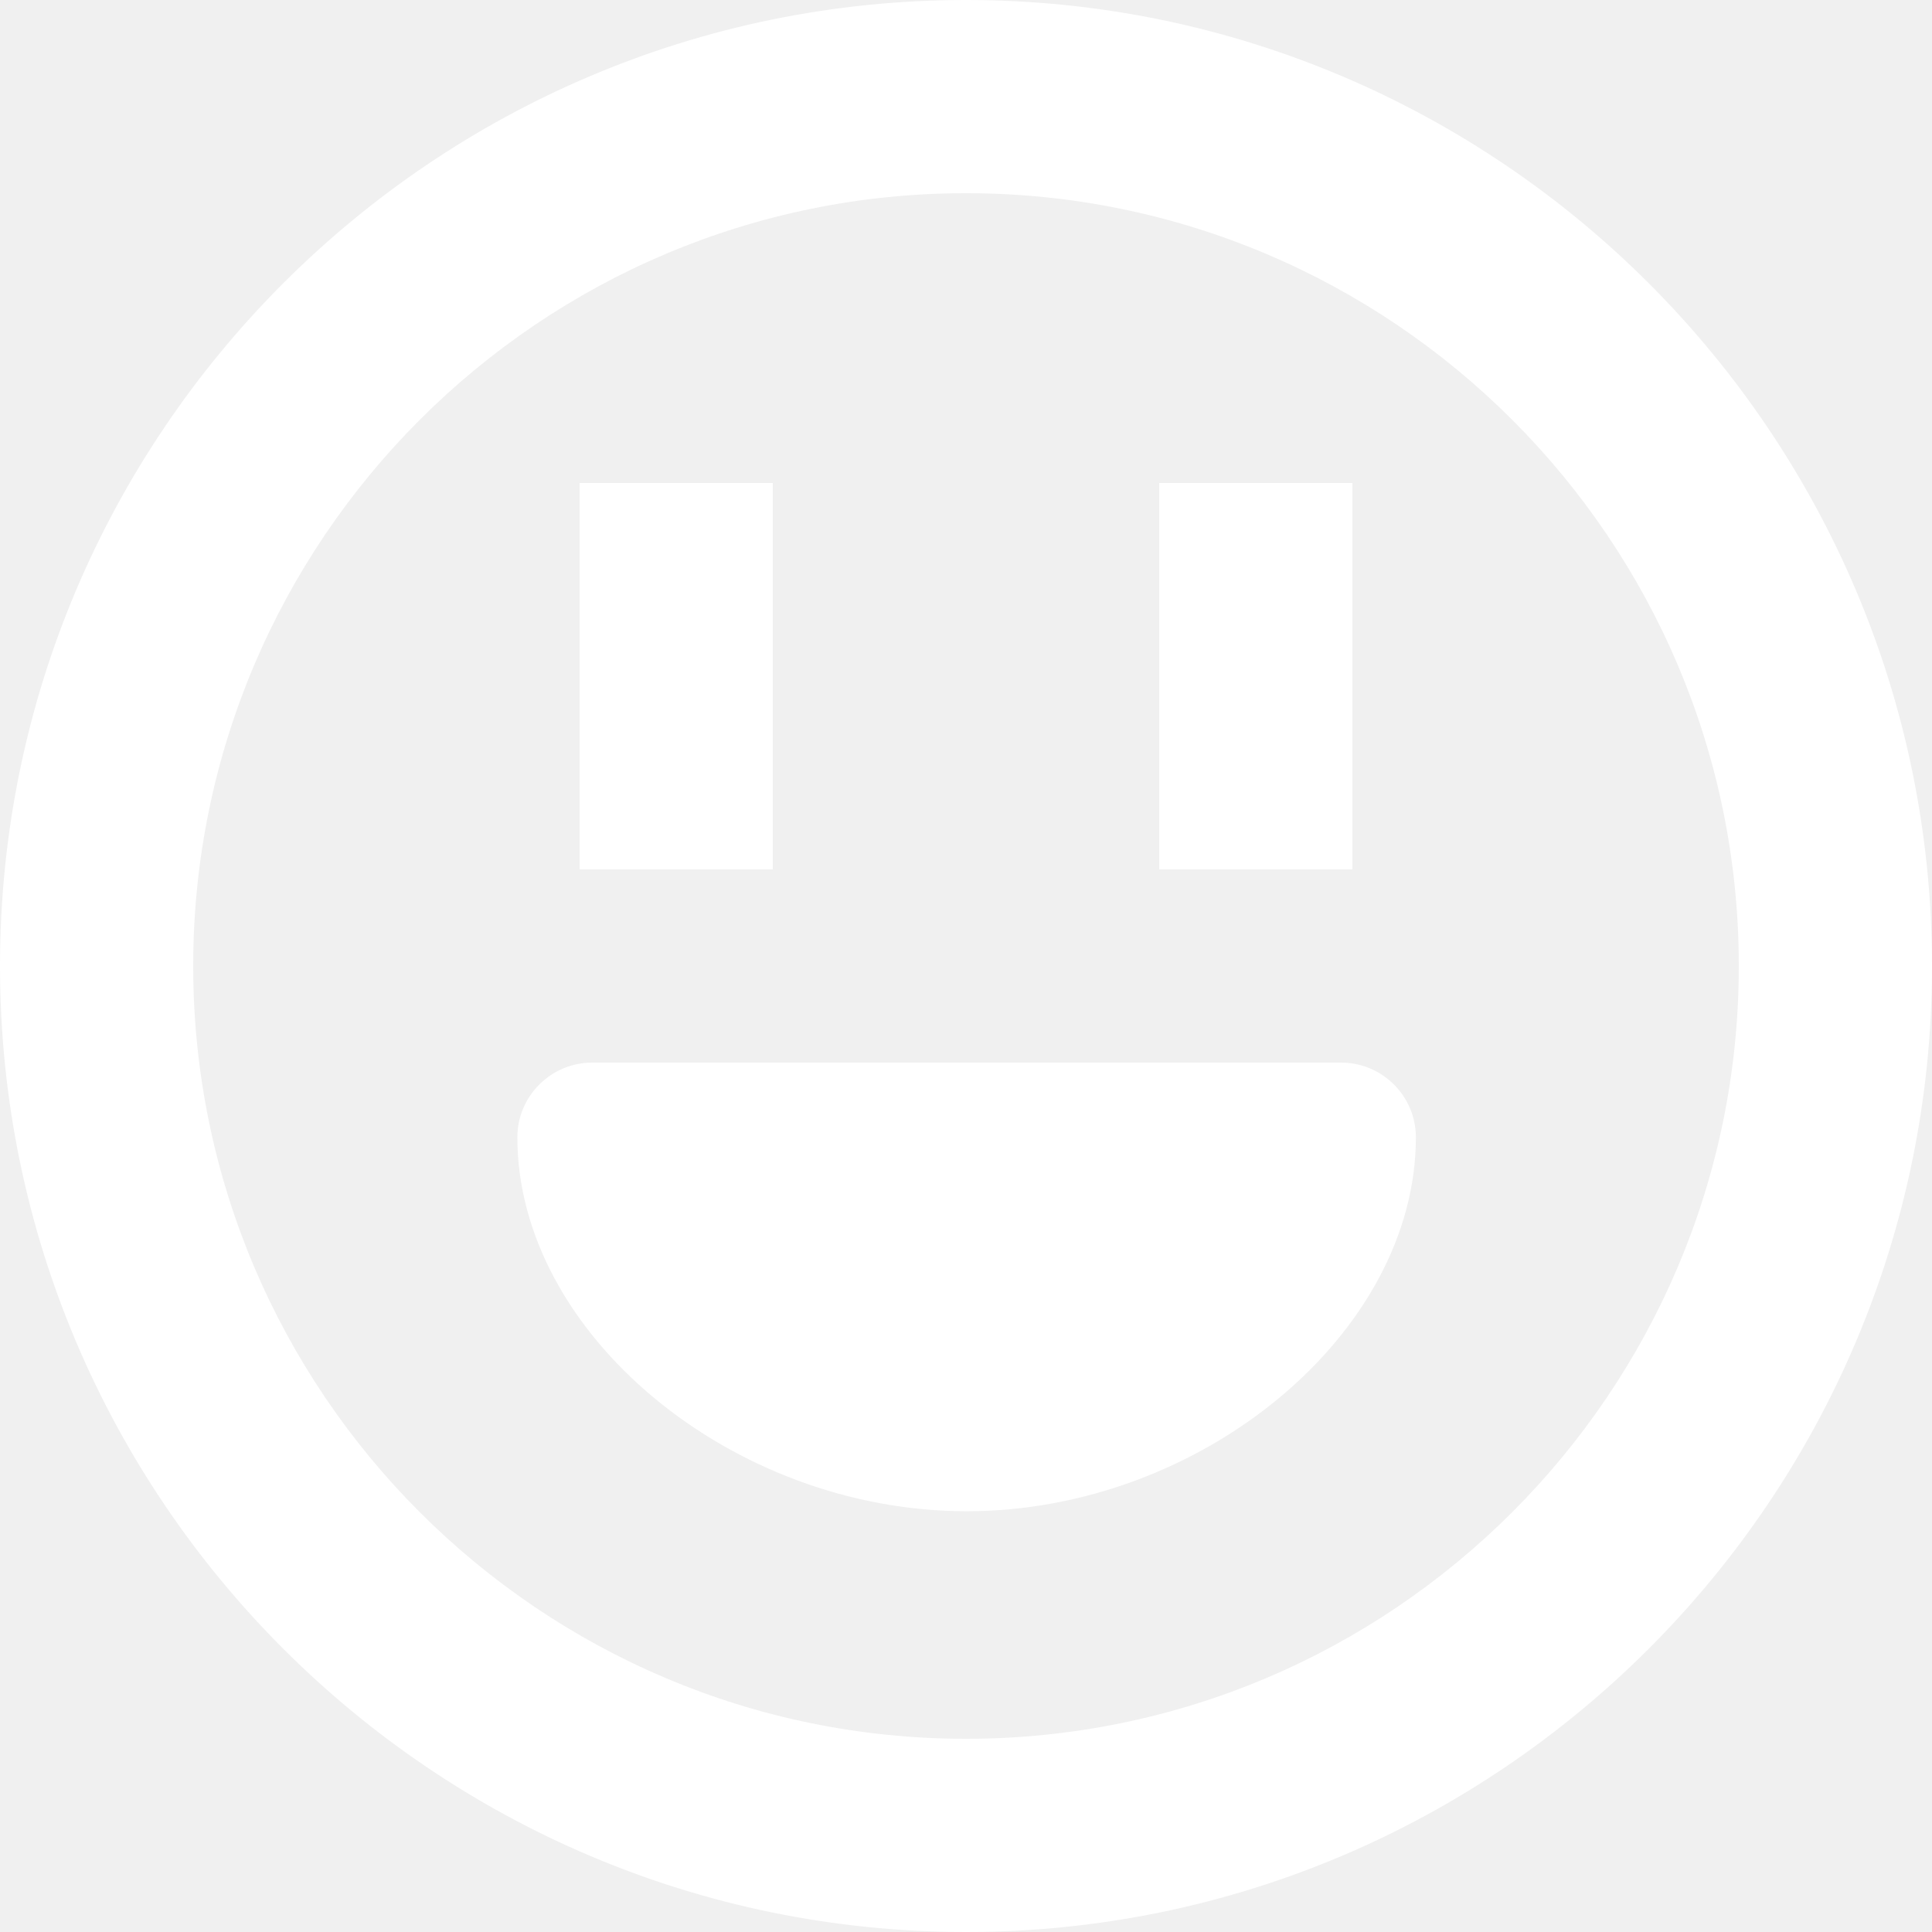
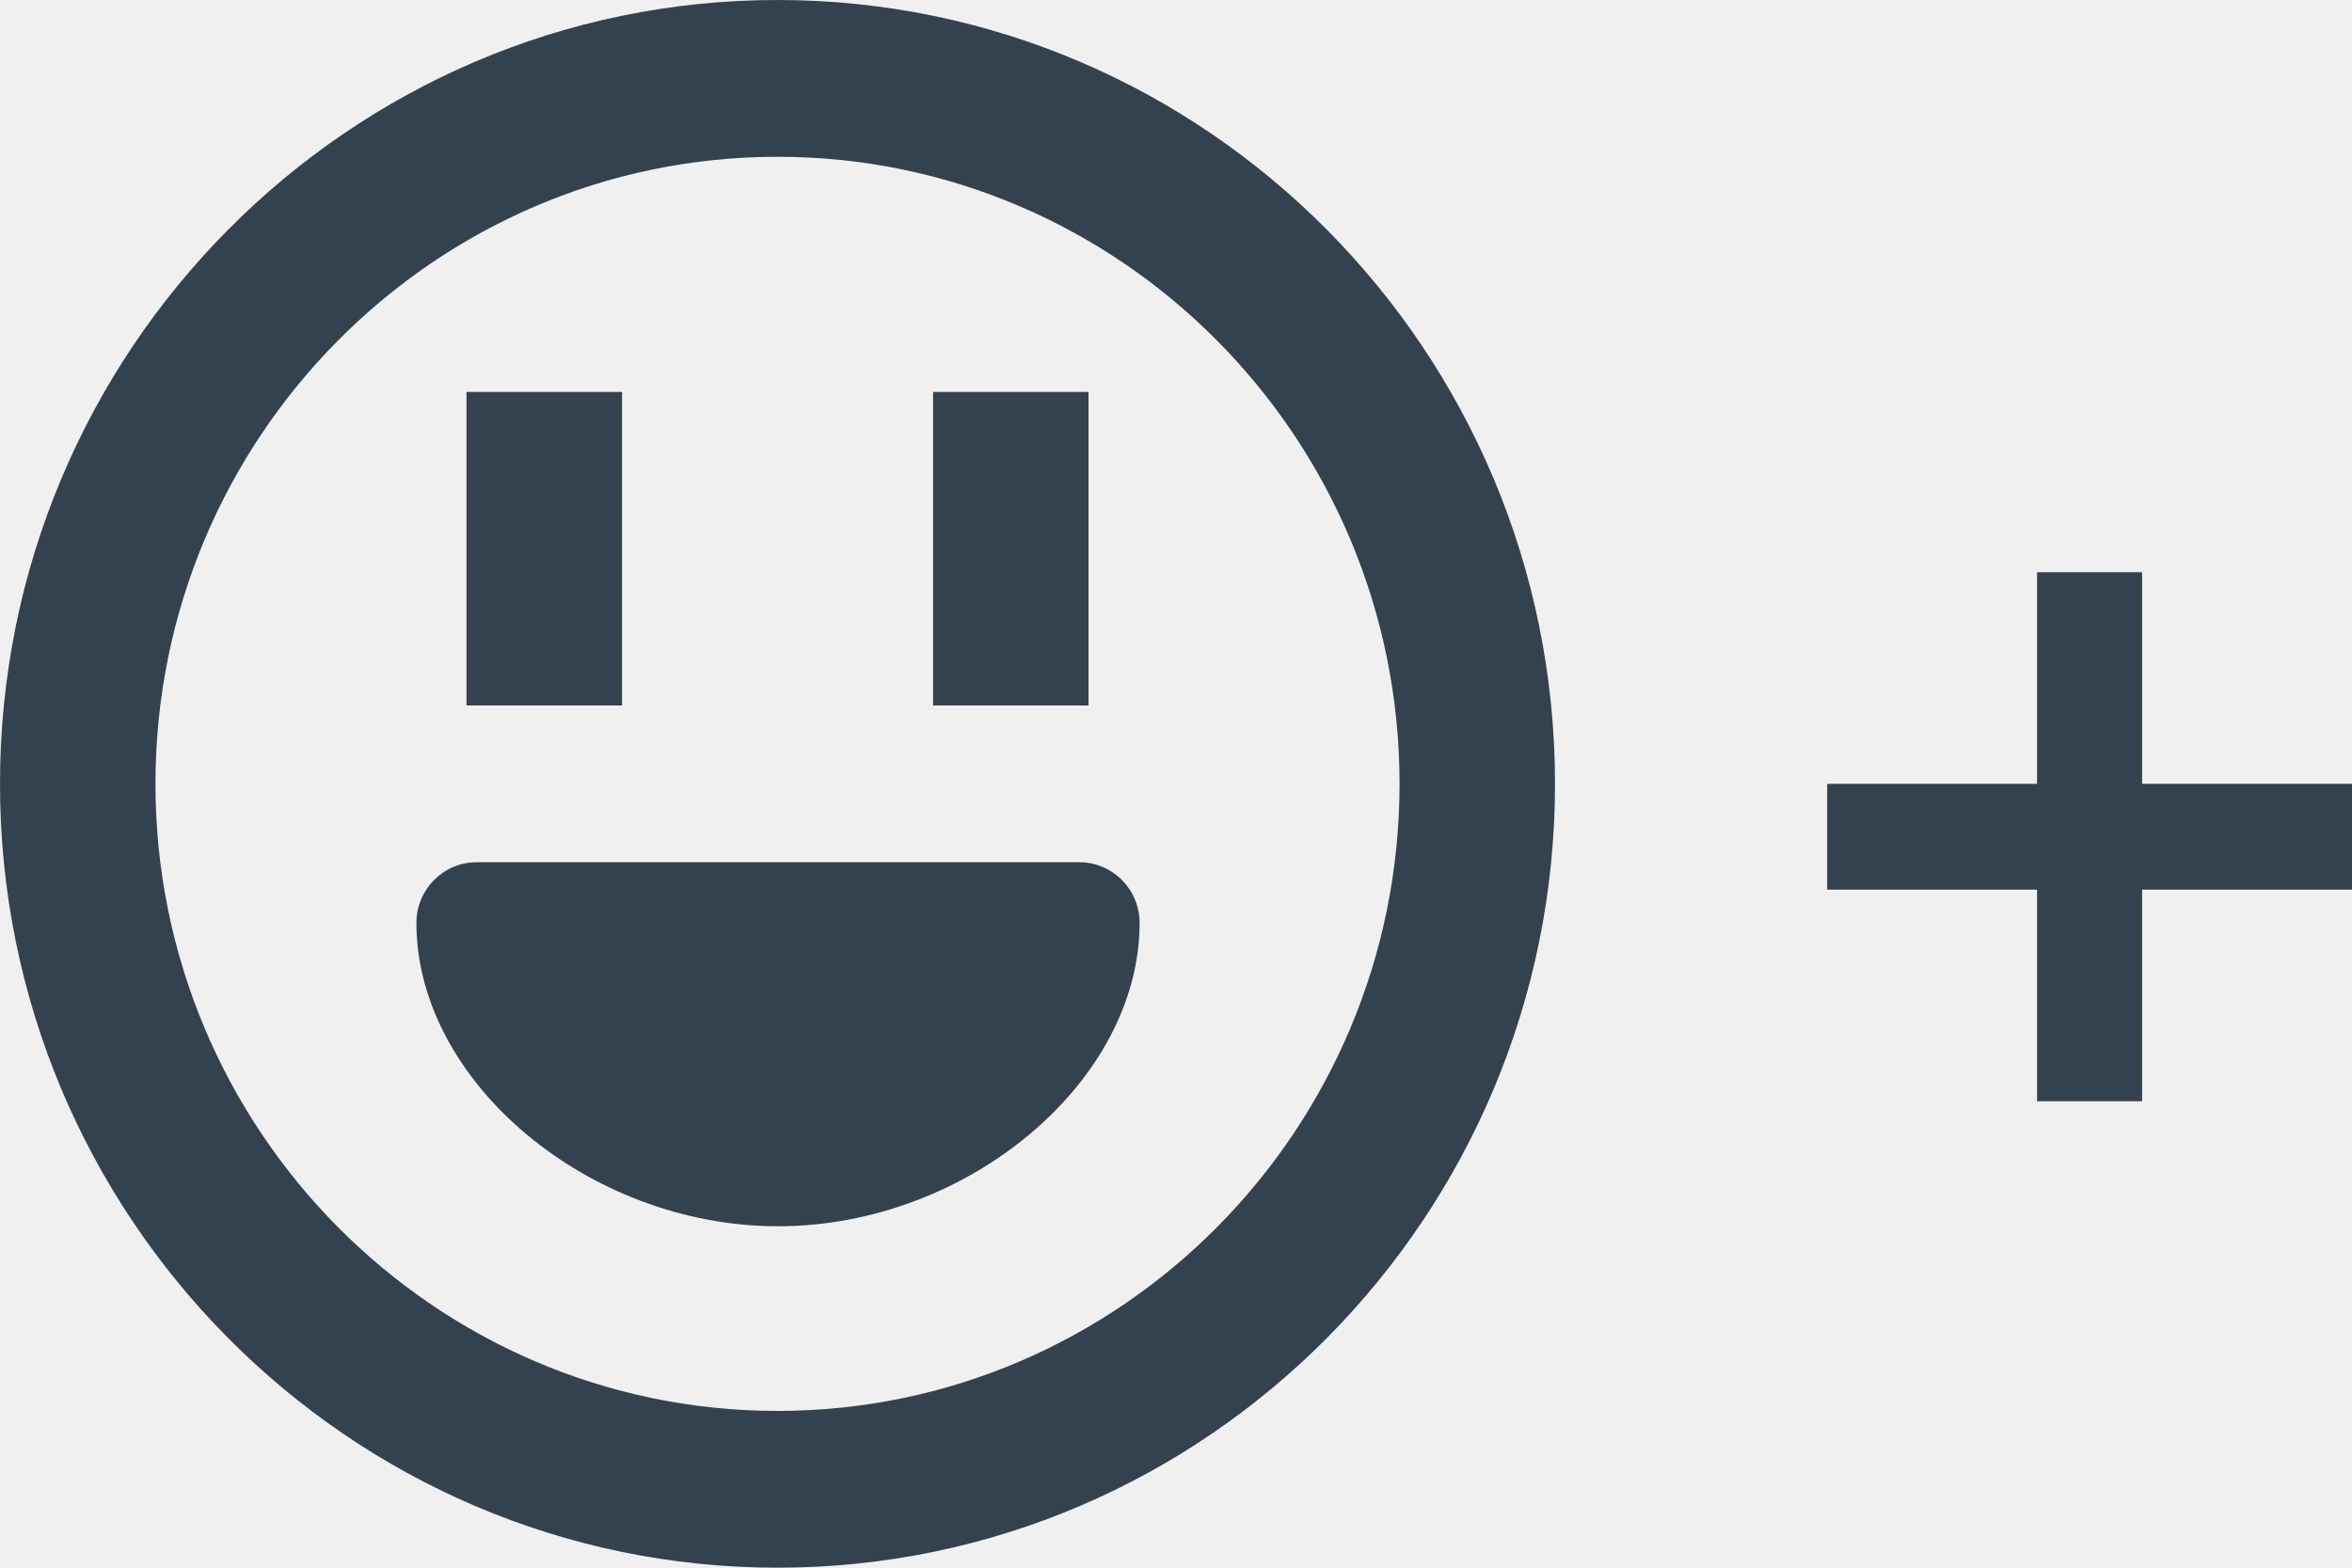
- <svg xmlns="http://www.w3.org/2000/svg" width="14px" height="14px" viewBox="0 0 14 14" version="1.1">
-   <g id="Post-consumption" stroke="none" stroke-width="1" fill="none" fill-rule="evenodd">
-     <g id="1.99-commenting-(comment-edit-hover)" transform="translate(-1044, -483)" fill="#FFFFFF">
-       <g id="Group-5" transform="translate(964, 443)">
-         <g id="Group-11" transform="translate(0, 34)">
-           <g id="Group">
-             <path d="M89.718,13.7 C90.017,13.7 90.26,13.943 90.26,14.242 C90.26,15.66 88.708,16.951 87.005,16.951 C85.301,16.951 83.749,15.66 83.749,14.242 C83.749,13.943 83.992,13.7 84.292,13.7 L89.718,13.7 Z M87,18.6 C90.088,18.6 92.6,16.088 92.6,13 C92.6,9.912 90.088,7.4 87,7.4 C83.912,7.4 81.4,9.912 81.4,13 C81.4,16.088 83.912,18.6 87,18.6 Z M87,6 C90.86,6 94,9.14 94,13 C94,16.86 90.86,20 87,20 C83.14,20 80,16.86 80,13 C80,9.14 83.14,6 87,6 Z M85.6,9.5 L85.6,12.3 L84.2,12.3 L84.2,9.5 L85.6,9.5 Z M89.8,9.5 L89.8,12.3 L88.4,12.3 L88.4,9.5 L89.8,9.5 Z" id="Combined-Shape-Copy-2" />
-           </g>
-         </g>
+ <svg xmlns="http://www.w3.org/2000/svg" width="21px" height="14px" viewBox="0 0 21 14" version="1.1">
+   <g id="Post-commenting" stroke="none" stroke-width="1" fill="none" fill-rule="evenodd">
+     <g id="Comment-action-updates" transform="translate(-939, -244)" fill="#34414F">
+       <g id="Group-13" transform="translate(911, 244)">
+         <path d="M47.126,7 L49,7 L49,7.945 L47.126,7.945 L47.126,9.835 L46.188,9.835 L46.188,7.945 L44.314,7.945 L44.314,7 L46.188,7 L46.188,5.11 L47.126,5.11 L47.126,7 Z M37.637,7.7 C37.934,7.7 38.175,7.943 38.175,8.242 C38.175,9.66 36.636,10.951 34.947,10.951 C33.257,10.951 31.718,9.66 31.718,8.242 C31.718,7.943 31.959,7.7 32.256,7.7 L37.637,7.7 Z M34.942,12.6 C38.004,12.6 40.496,10.088 40.496,7 C40.496,3.912 38.004,1.4 34.942,1.4 C31.88,1.4 29.388,3.912 29.388,7 C29.388,10.088 31.88,12.6 34.942,12.6 Z M34.942,-9.76996262e-15 C38.77,-9.76996262e-15 41.884,3.14 41.884,7 C41.884,10.861 38.77,14 34.942,14 C31.114,14 28,10.861 28,7 C28,3.14 31.114,-9.76996262e-15 34.942,-9.76996262e-15 Z M33.554,3.5 L33.554,6.3 L32.165,6.3 L32.165,3.5 L33.554,3.5 Z M37.719,3.5 L37.719,6.3 L36.331,6.3 L36.331,3.5 L37.719,3.5 Z" id="Combined-Shape" />
      </g>
    </g>
  </g>
</svg>
